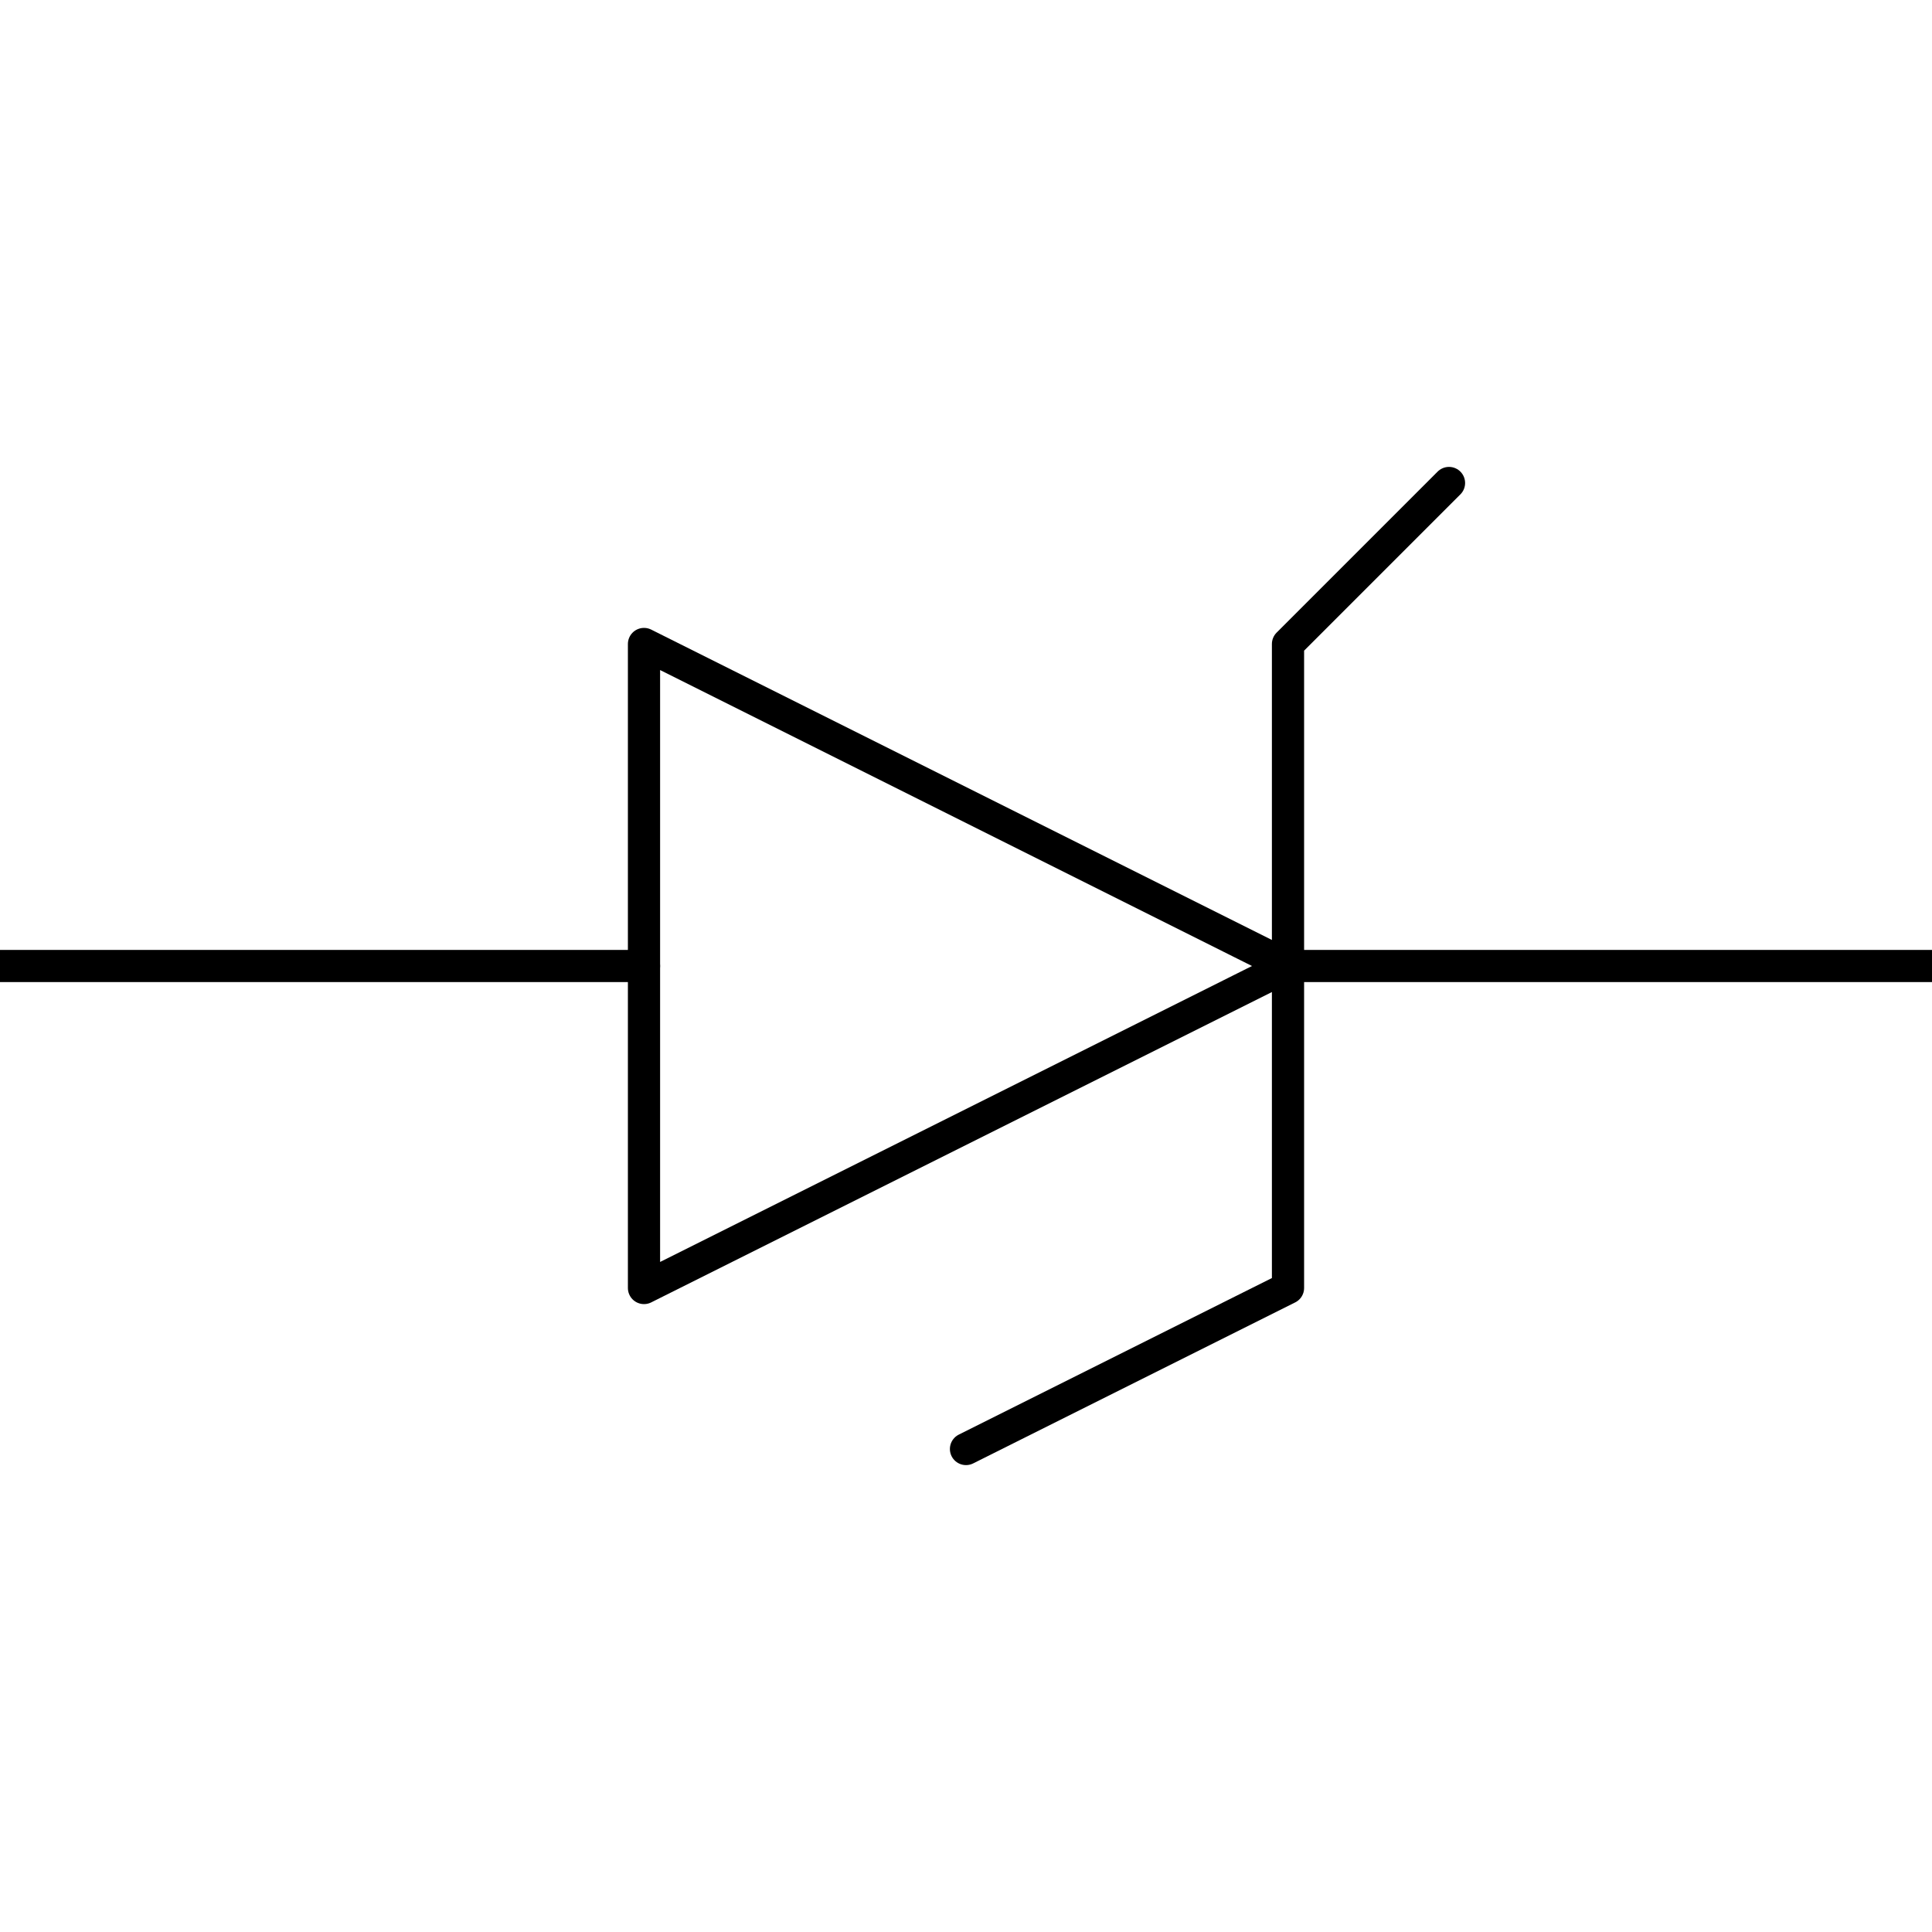
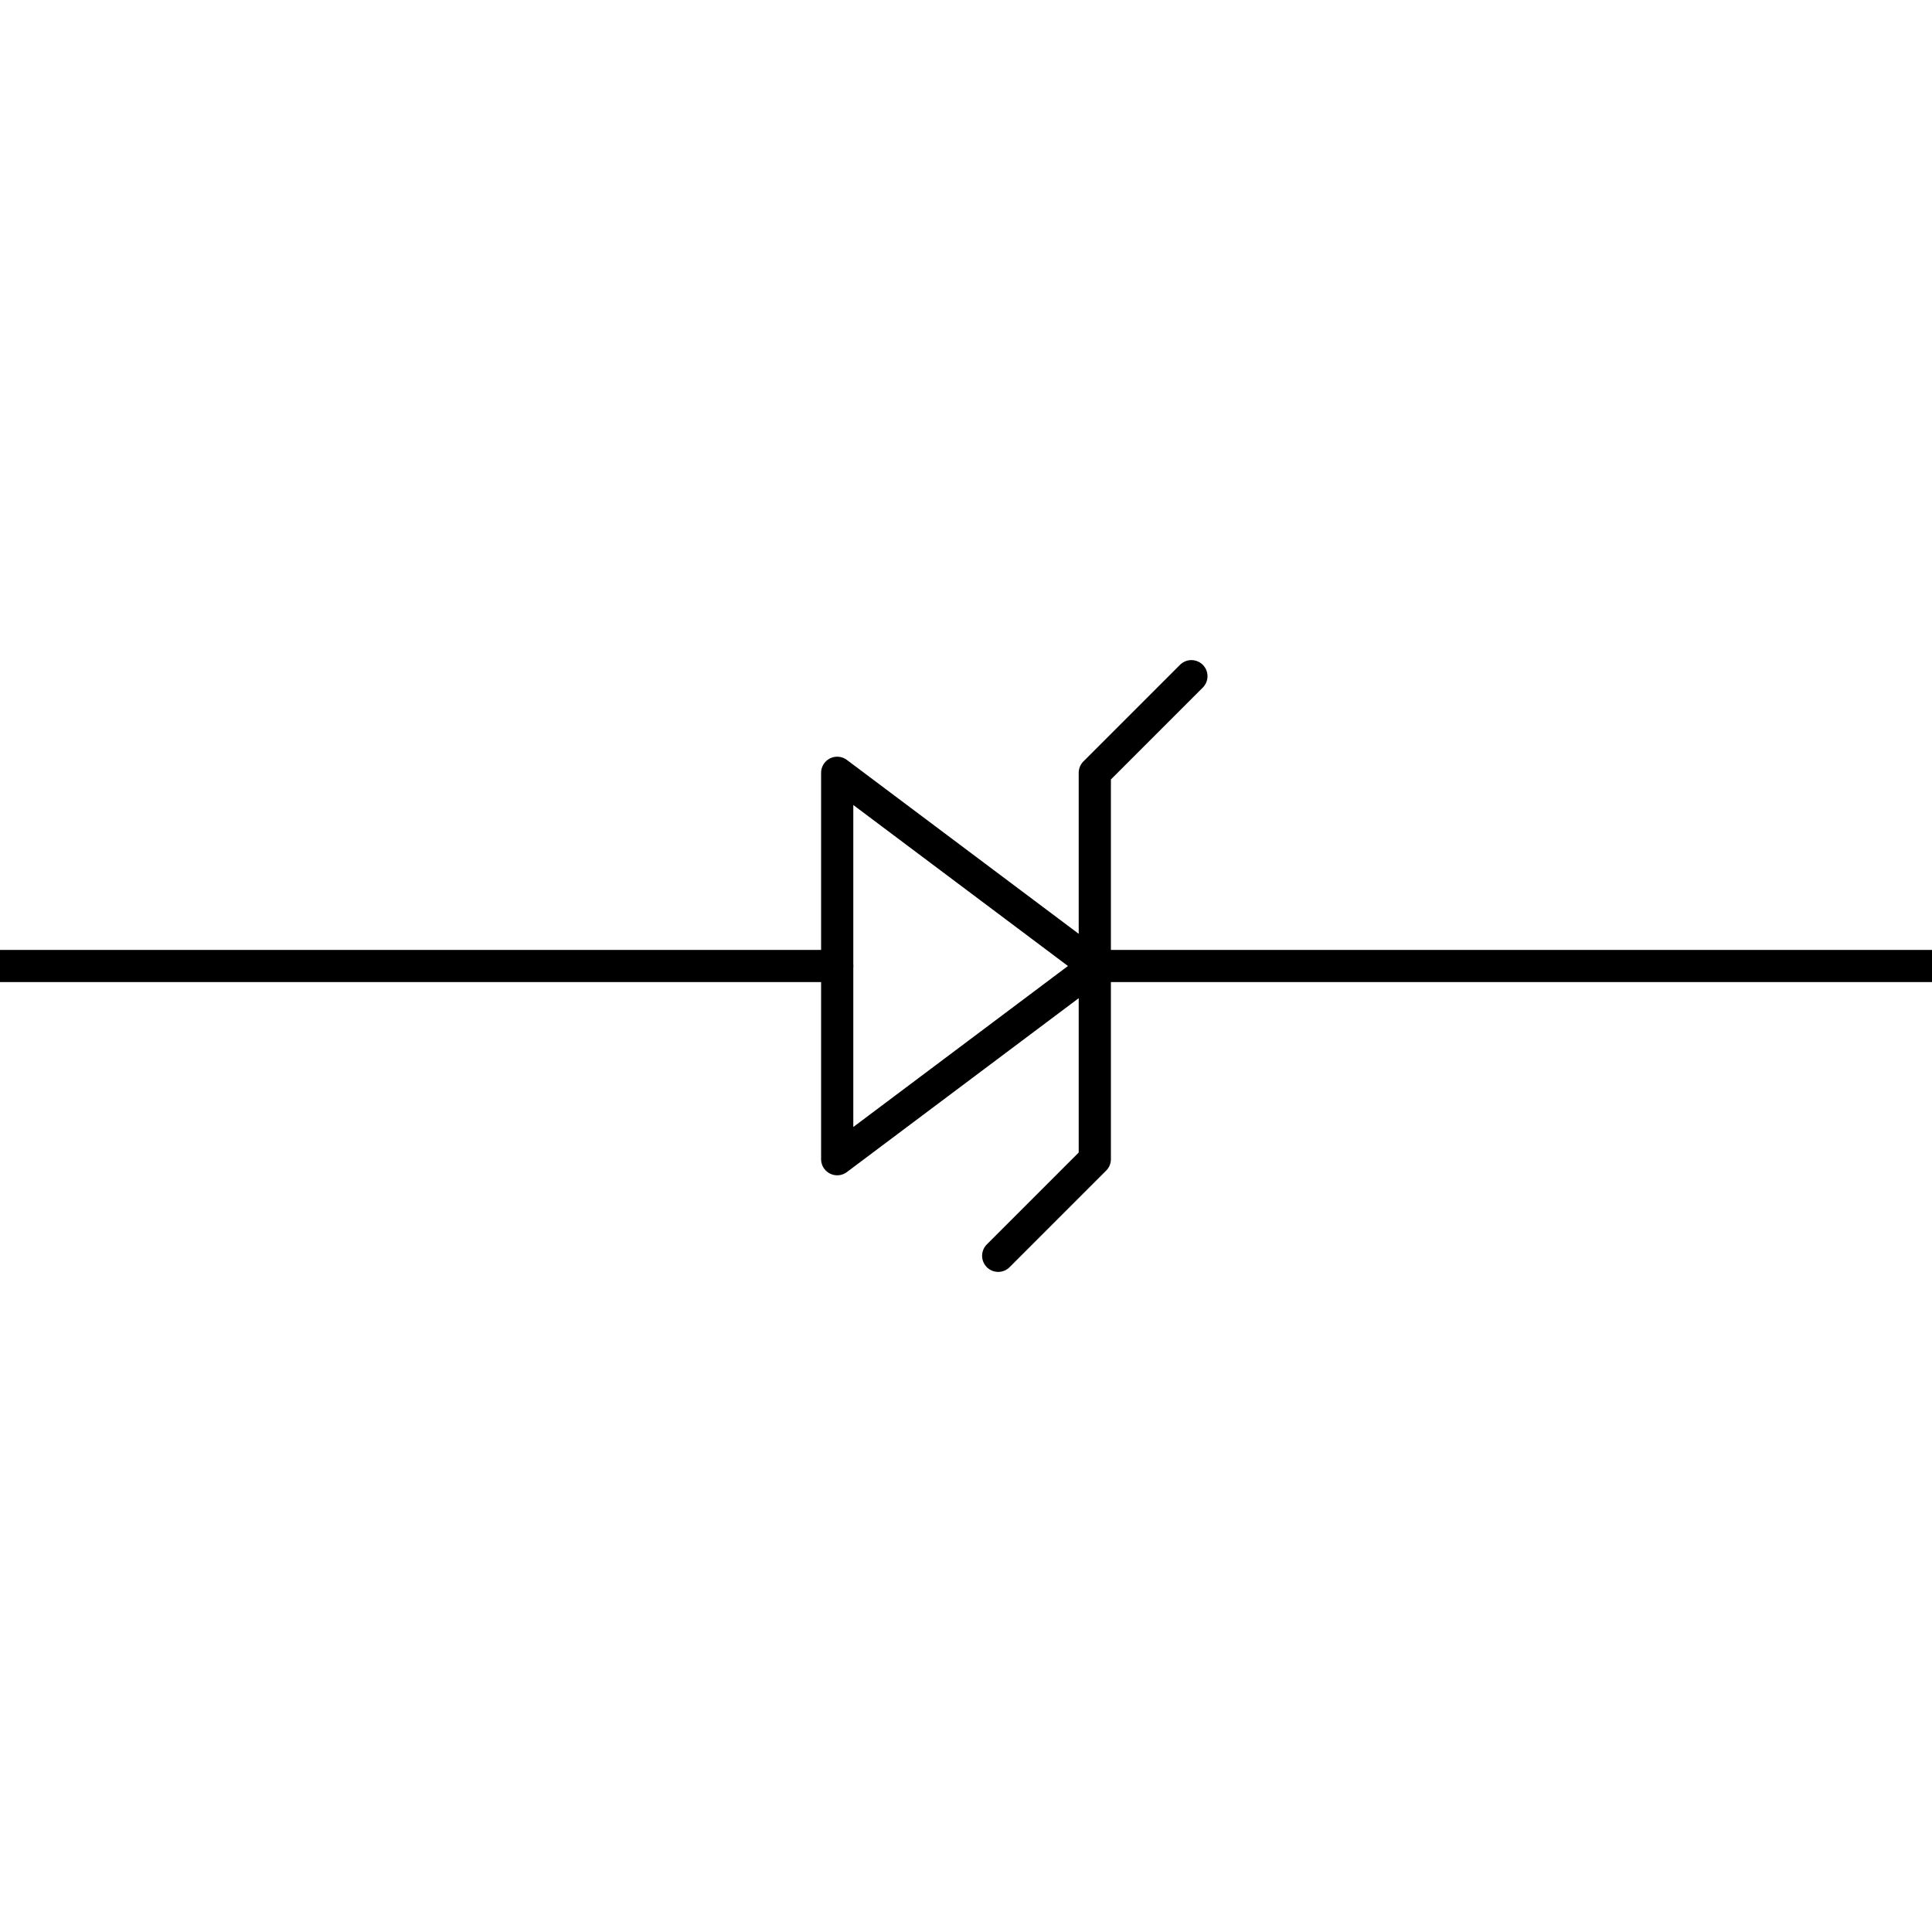
<svg xmlns="http://www.w3.org/2000/svg" width="120" height="120" viewBox="0 0 120 120">
  <g id="zener" fill="none" stroke="#000" stroke-width="2" stroke-linecap="round" stroke-linejoin="round">
-     <line id="lead-a" x1="0" y1="60" x2="40" y2="60" />
-     <line id="lead-k" x1="80" y1="60" x2="120" y2="60" />
-     <polygon id="body" points="40,40 40,80 80,60" />
-     <polyline id="bar" points="90,30 80,40 80,80 60,90" />
+     <line id="lead-a" x1="0" y1="60" x2="52" y2="60" />
+     <line id="lead-k" x1="68" y1="60" x2="120" y2="60" />
+     <polygon id="body" points="52,48 52,72 68,60" />
+     <polyline id="bar" points="74,42 68,48 68,72 62,78" />
  </g>
</svg>
